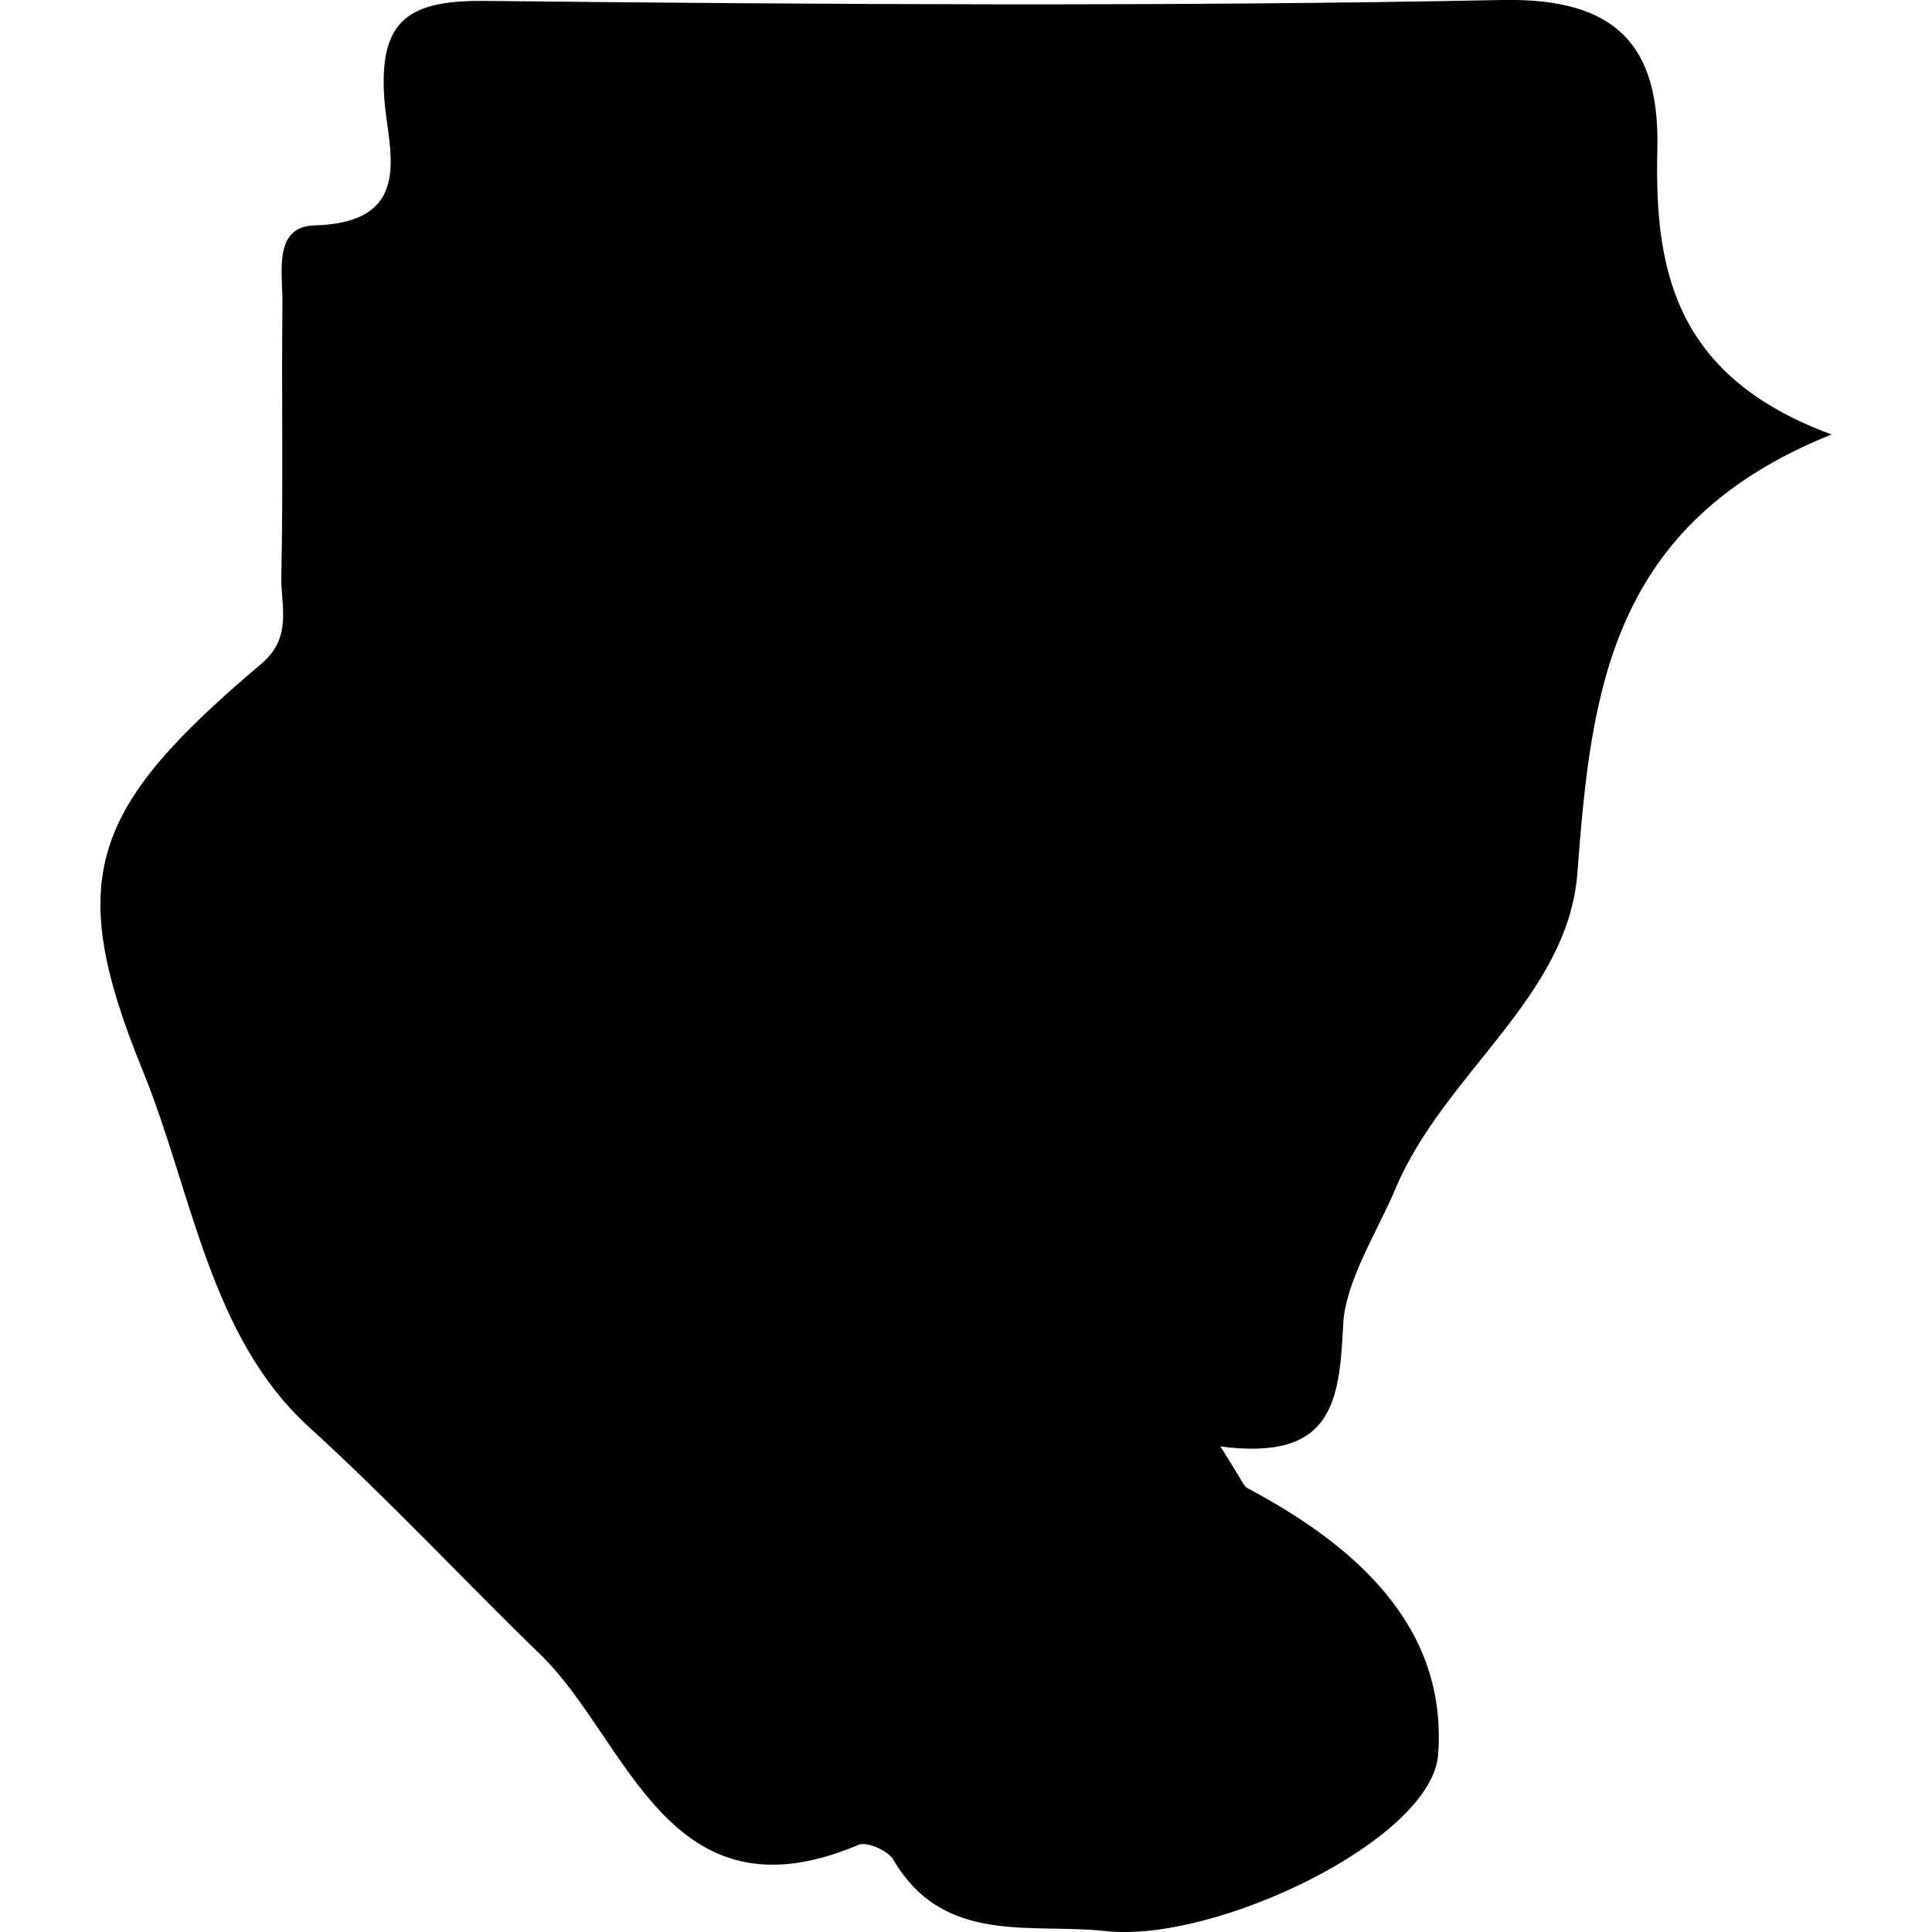
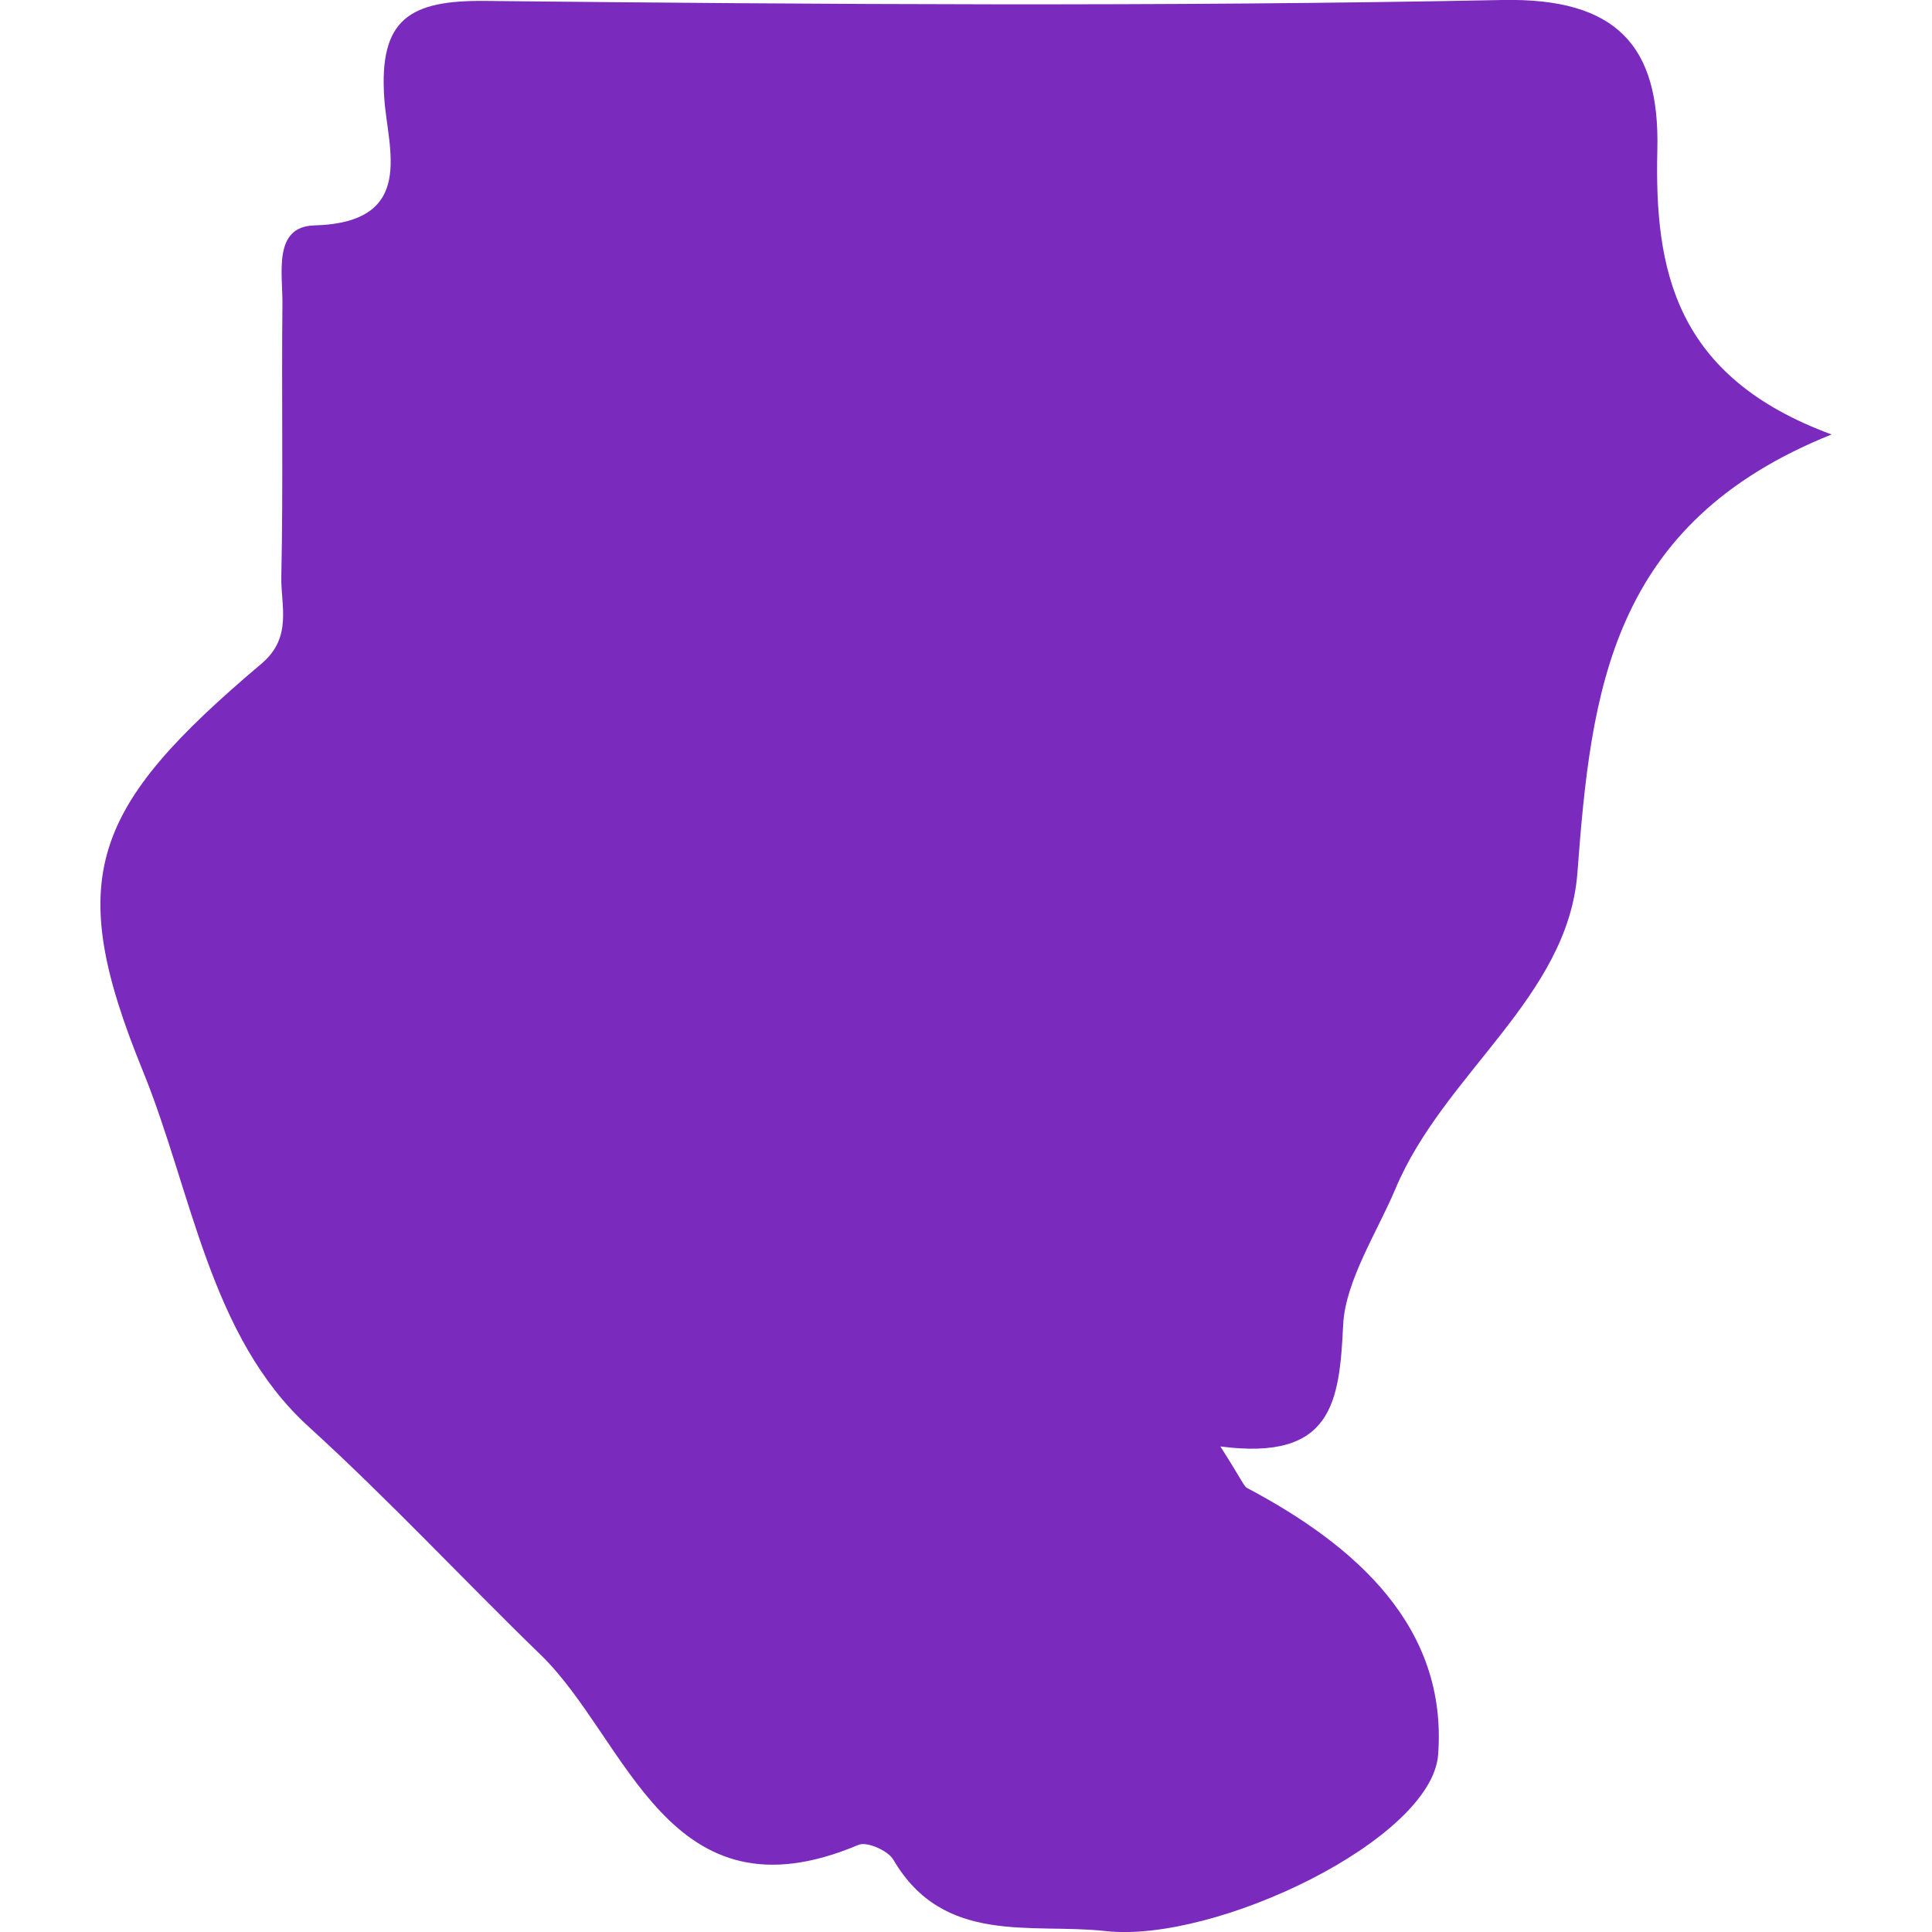
<svg xmlns="http://www.w3.org/2000/svg" version="1.1" id="Capa_1" x="0px" y="0px" width="20.878px" height="20.878px" viewBox="0 0 20.878 20.878" style="enable-background:new 0 0 20.878 20.878;" xml:space="preserve">
  <g>
-     <path d="M14.515,14.314c0.023-0.472,0.373-1.01,0.565-1.468c0.524-1.248,1.864-2.068,1.966-3.413   c0.148-1.962,0.353-3.779,2.747-4.738c-1.696-0.624-1.915-1.776-1.883-3.077c0.027-1.119-0.436-1.643-1.676-1.618   C12.572,0.073,8.907,0.048,5.244,0.01C4.432,0.002,4.092,0.2,4.153,1.067c0.037,0.542,0.351,1.338-0.756,1.369   c-0.45,0.012-0.341,0.519-0.345,0.845c-0.01,0.983,0.009,1.967-0.012,2.95C3.034,6.546,3.163,6.885,2.828,7.17   c-1.846,1.56-2.138,2.311-1.287,4.396c0.536,1.313,0.721,2.876,1.797,3.854c0.873,0.795,1.664,1.647,2.503,2.461   c0.948,0.918,1.374,2.928,3.437,2.055c0.09-0.038,0.319,0.062,0.376,0.161c0.544,0.93,1.491,0.682,2.294,0.771   c1.187,0.132,3.524-0.989,3.593-1.906c0.104-1.383-0.892-2.261-2.064-2.882c-0.035-0.018-0.051-0.075-0.289-0.449   C14.403,15.79,14.474,15.151,14.515,14.314z" />
+     <path fill="#7b2abe" d="M14.515,14.314c0.023-0.472,0.373-1.01,0.565-1.468c0.524-1.248,1.864-2.068,1.966-3.413   c0.148-1.962,0.353-3.779,2.747-4.738c-1.696-0.624-1.915-1.776-1.883-3.077c0.027-1.119-0.436-1.643-1.676-1.618   C12.572,0.073,8.907,0.048,5.244,0.01C4.432,0.002,4.092,0.2,4.153,1.067c0.037,0.542,0.351,1.338-0.756,1.369   c-0.45,0.012-0.341,0.519-0.345,0.845c-0.01,0.983,0.009,1.967-0.012,2.95C3.034,6.546,3.163,6.885,2.828,7.17   c-1.846,1.56-2.138,2.311-1.287,4.396c0.536,1.313,0.721,2.876,1.797,3.854c0.873,0.795,1.664,1.647,2.503,2.461   c0.948,0.918,1.374,2.928,3.437,2.055c0.09-0.038,0.319,0.062,0.376,0.161c0.544,0.93,1.491,0.682,2.294,0.771   c1.187,0.132,3.524-0.989,3.593-1.906c0.104-1.383-0.892-2.261-2.064-2.882c-0.035-0.018-0.051-0.075-0.289-0.449   C14.403,15.79,14.474,15.151,14.515,14.314z" />
  </g>
  <g>
</g>
  <g>
</g>
  <g>
</g>
  <g>
</g>
  <g>
</g>
  <g>
</g>
  <g>
</g>
  <g>
</g>
  <g>
</g>
  <g>
</g>
  <g>
</g>
  <g>
</g>
  <g>
</g>
  <g>
</g>
  <g>
</g>
</svg>
